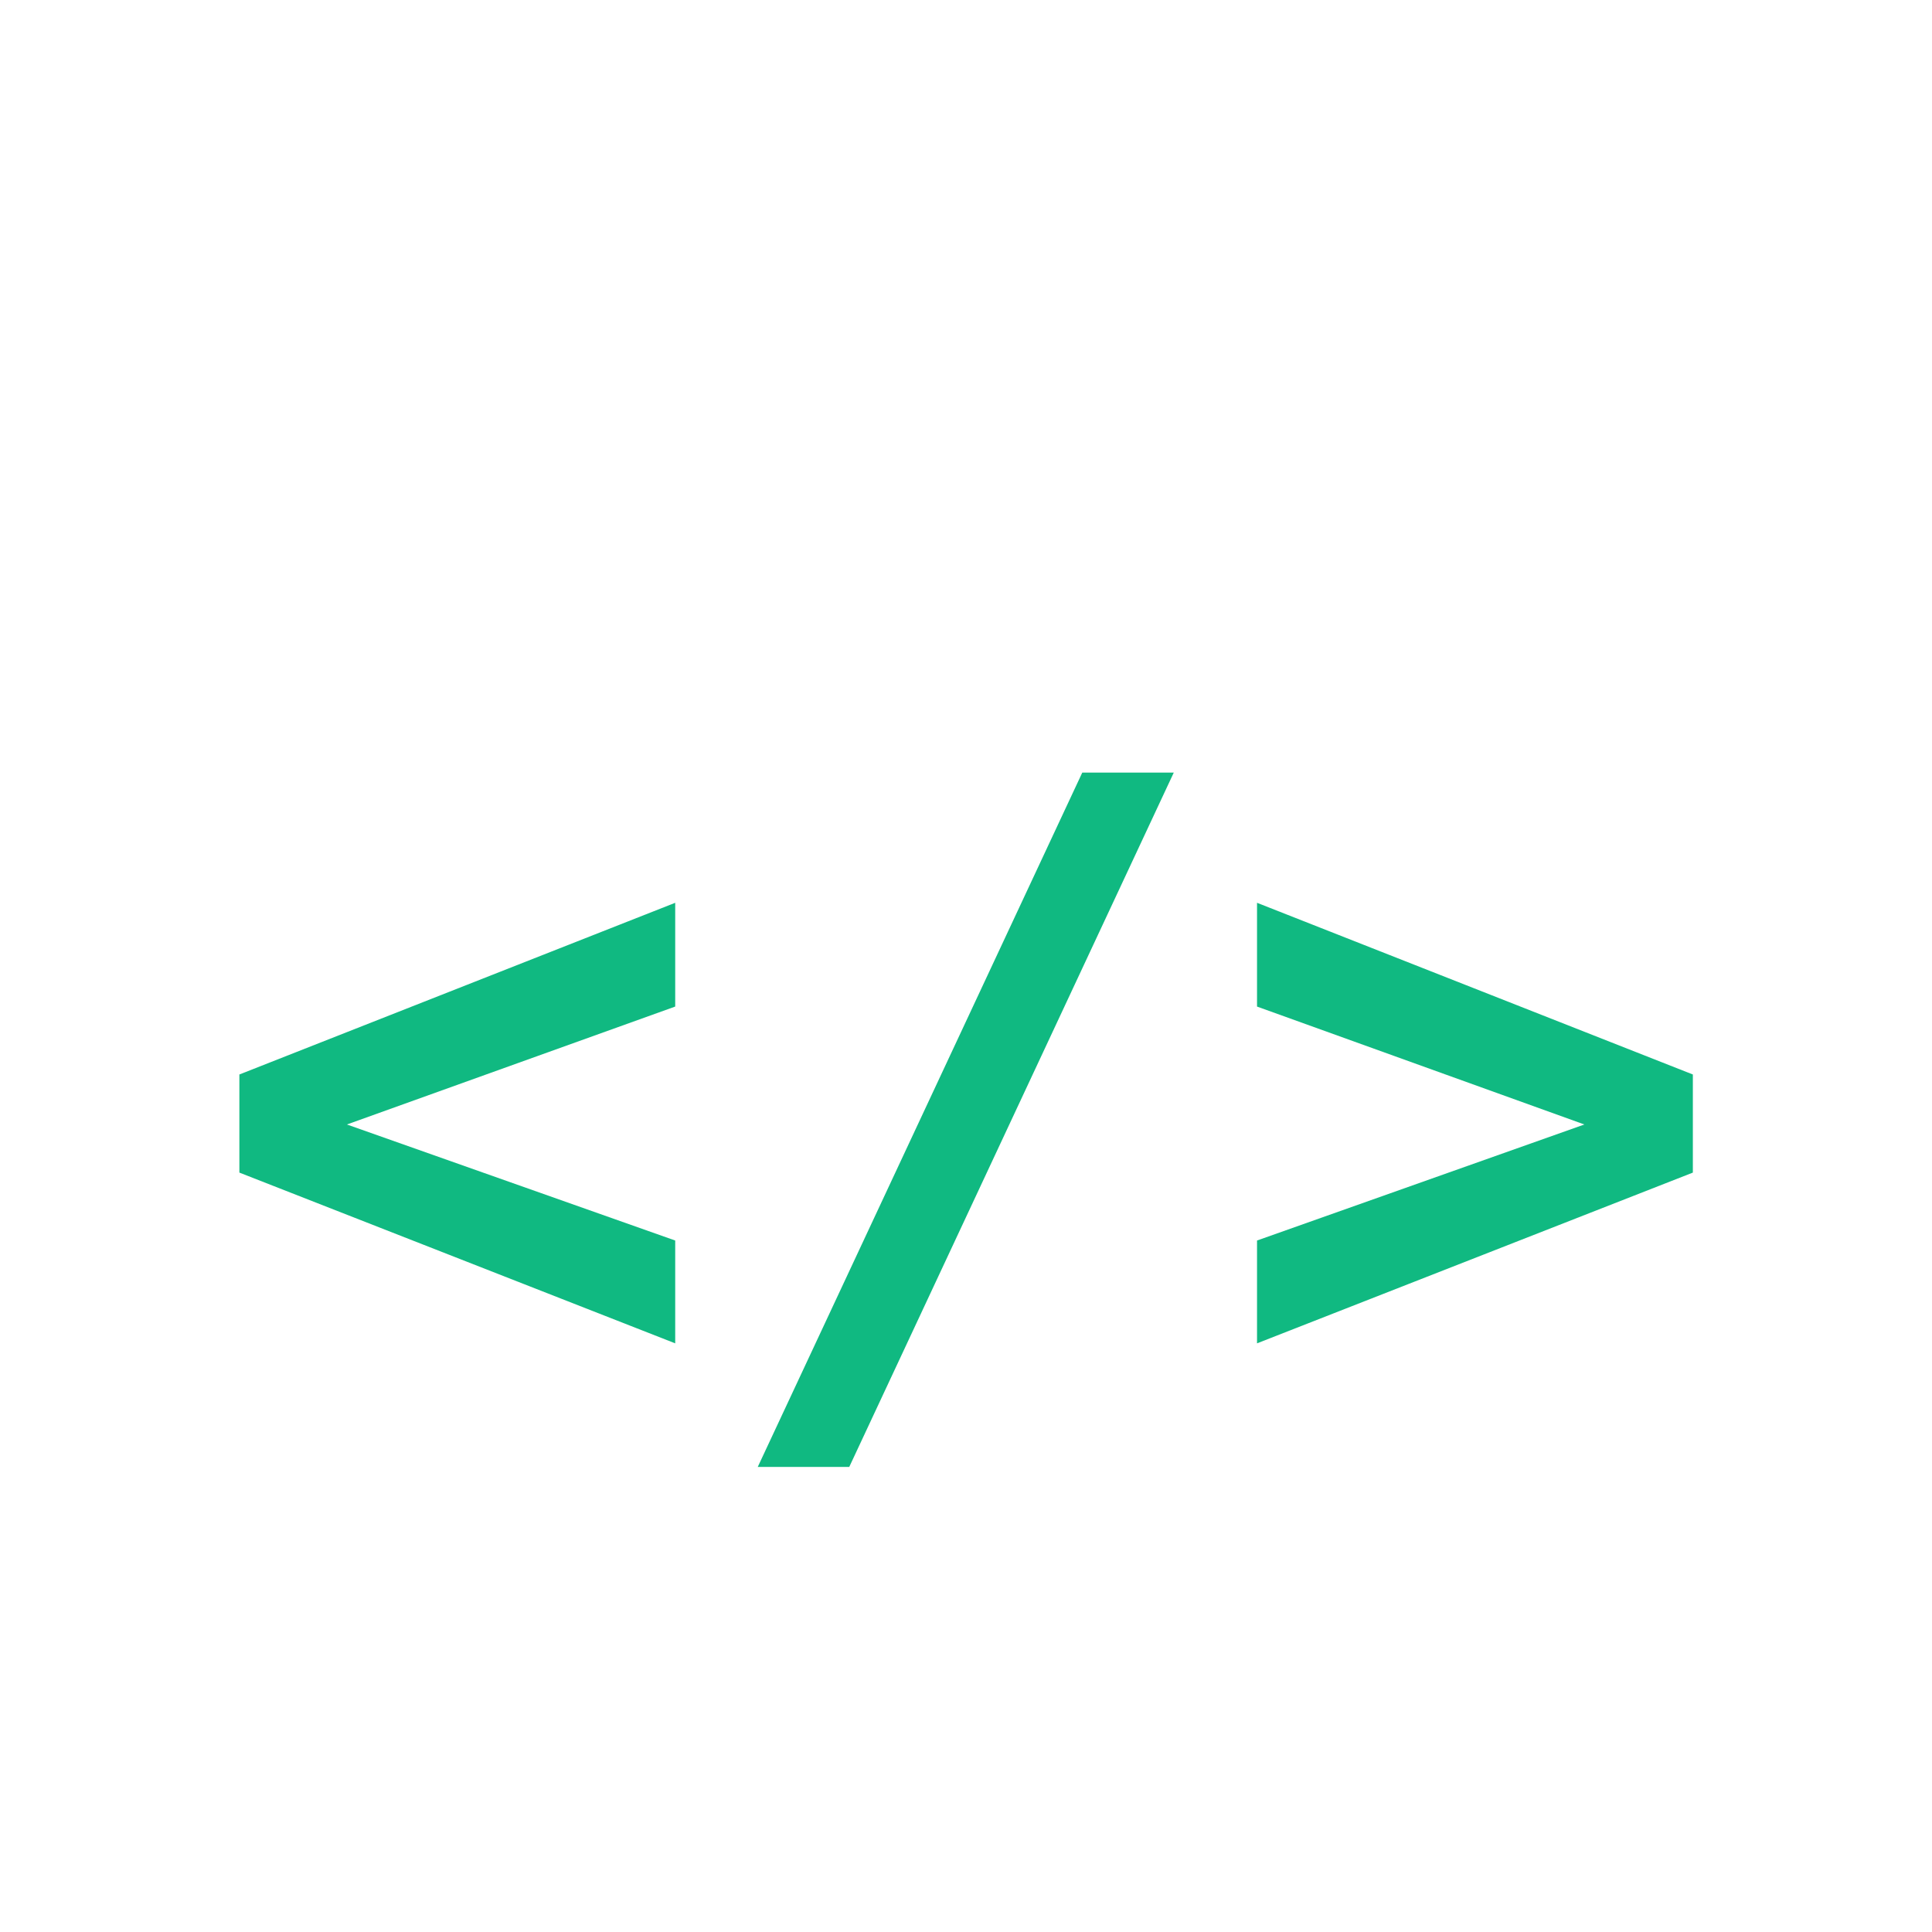
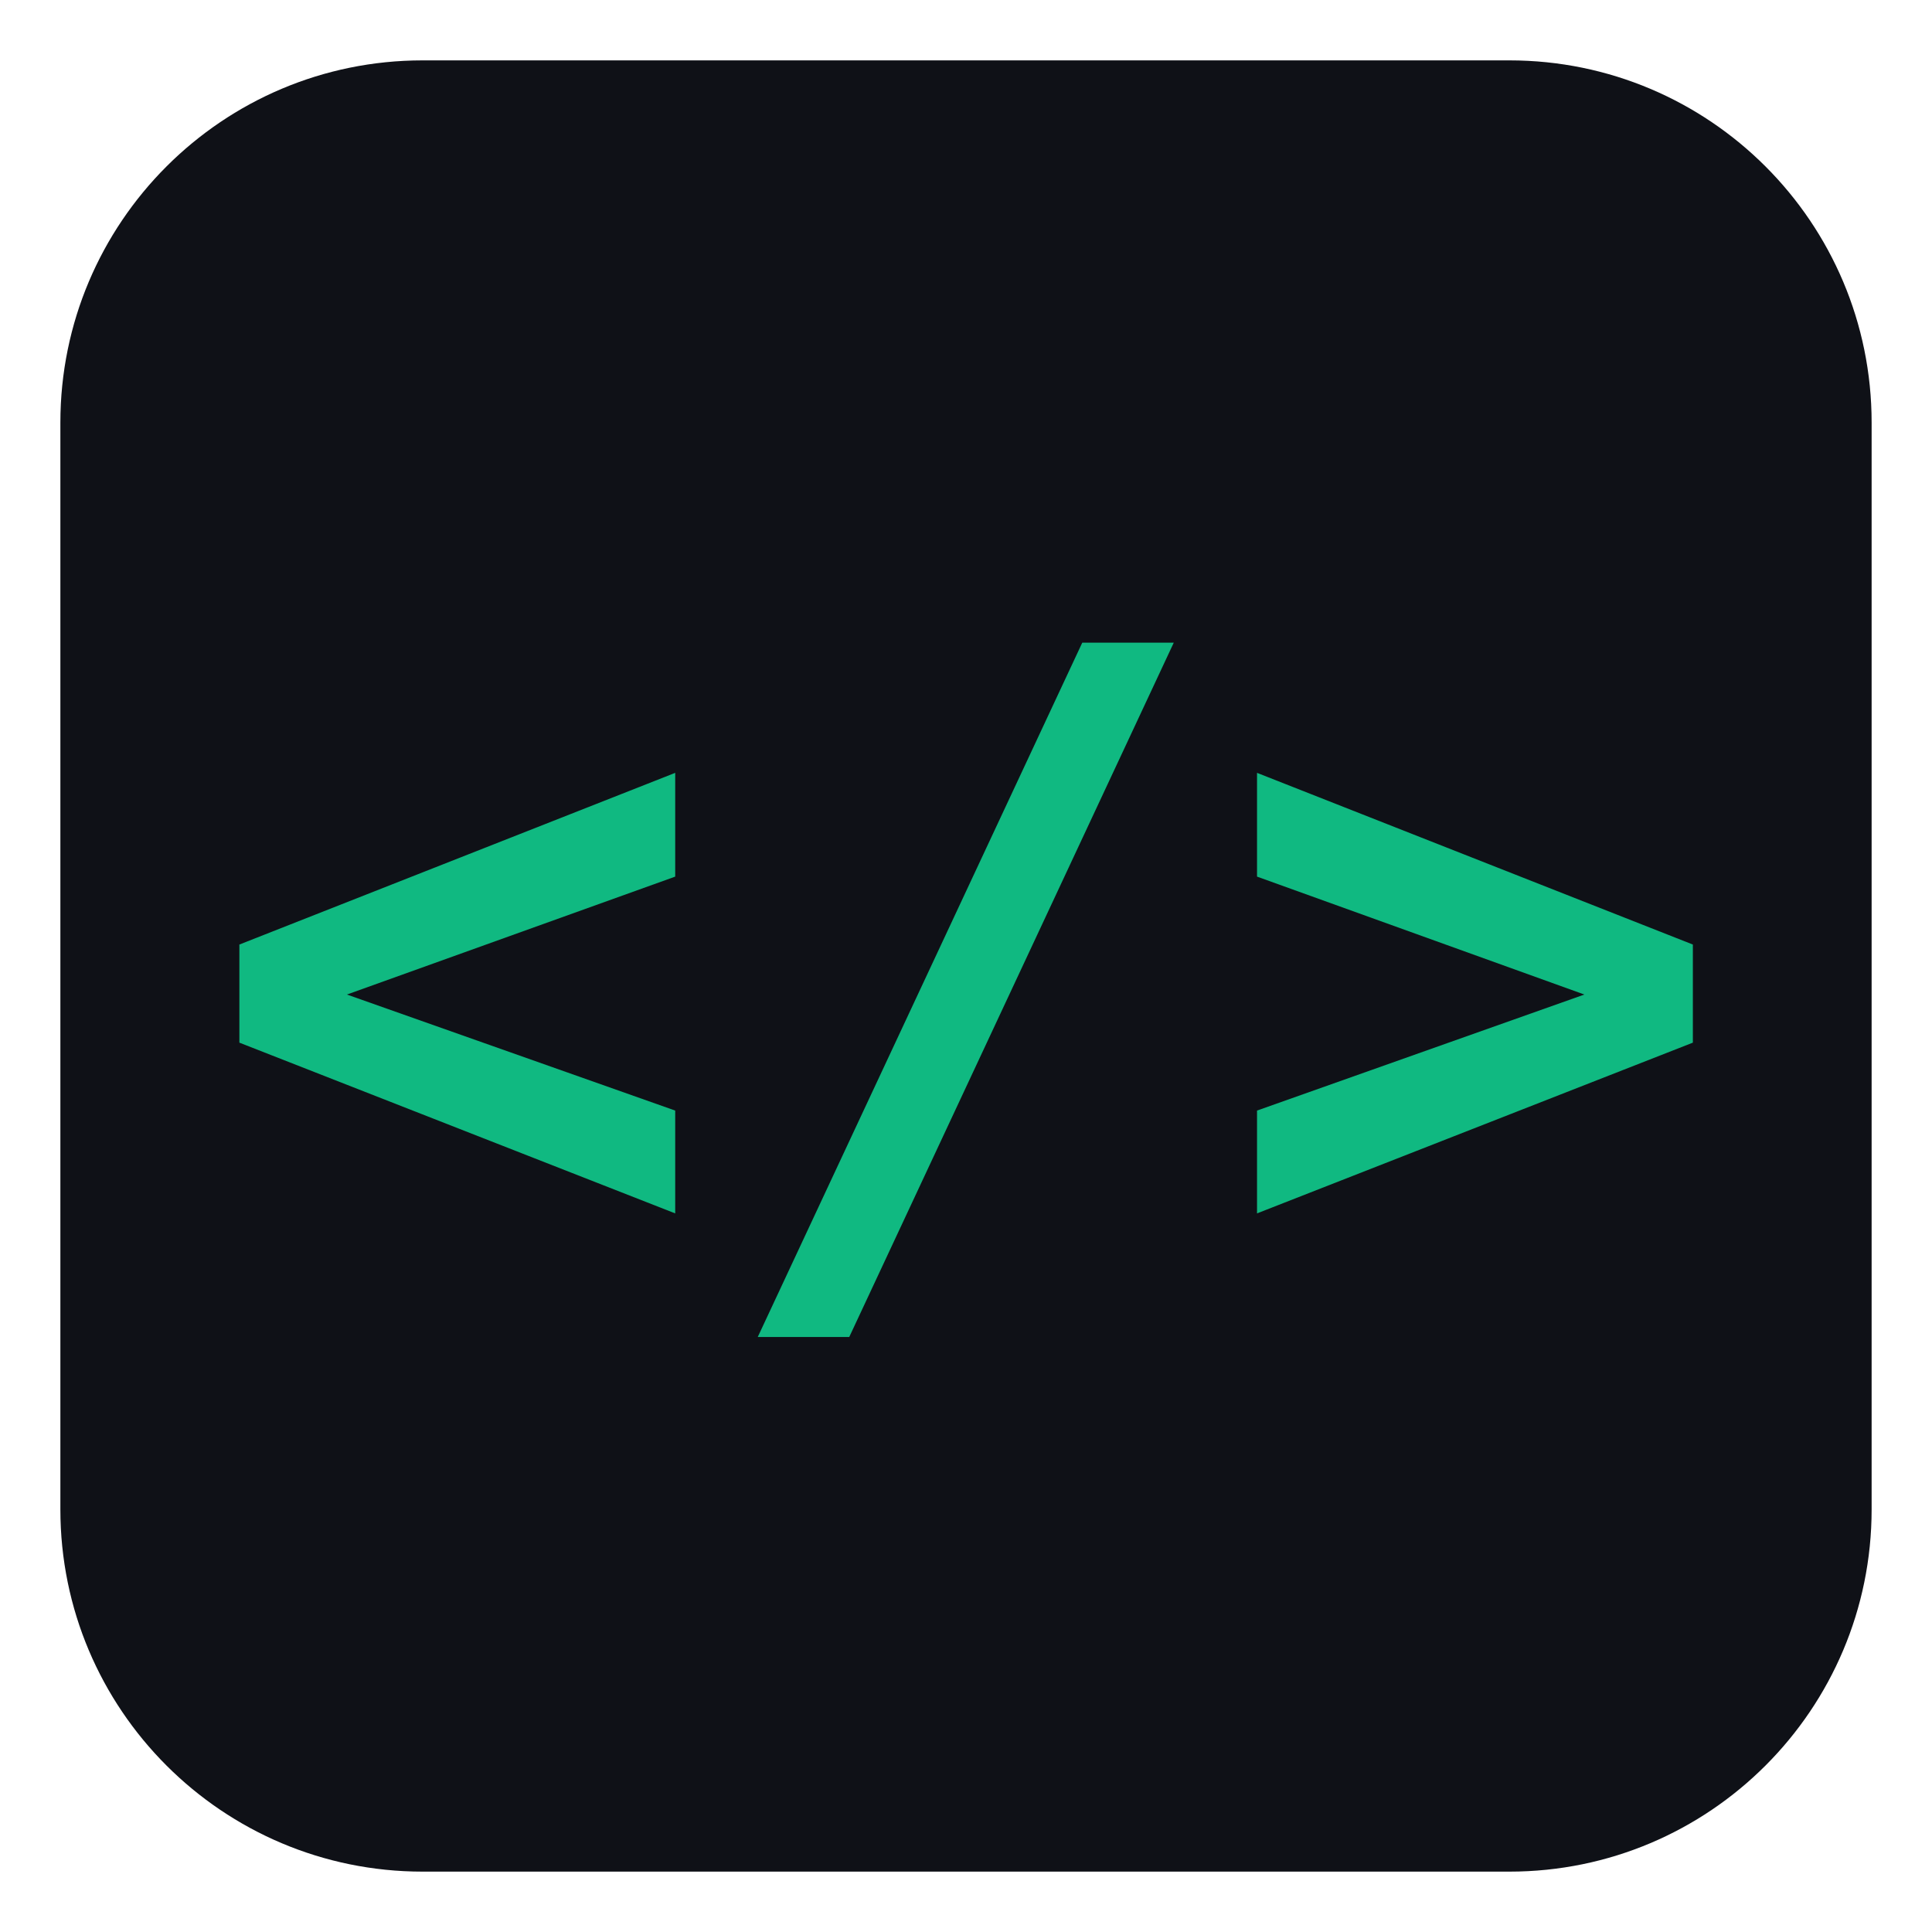
<svg xmlns="http://www.w3.org/2000/svg" viewBox="0 0 32 32">
-   <text x="16" y="23" font-family="JetBrains Mono, monospace" font-size="14" font-weight="700" fill="#10b981" text-anchor="middle">&lt;/&gt;</text>
+   <rect x="1" y="1" width="30" height="30" rx="6" ry="6" fill="#0f1117" />
+   <text x="16" y="16" font-family="JetBrains Mono, monospace" font-size="14" font-weight="700" fill="#10b981" text-anchor="middle" dominant-baseline="central">&lt;/&gt;</text>
</svg>
